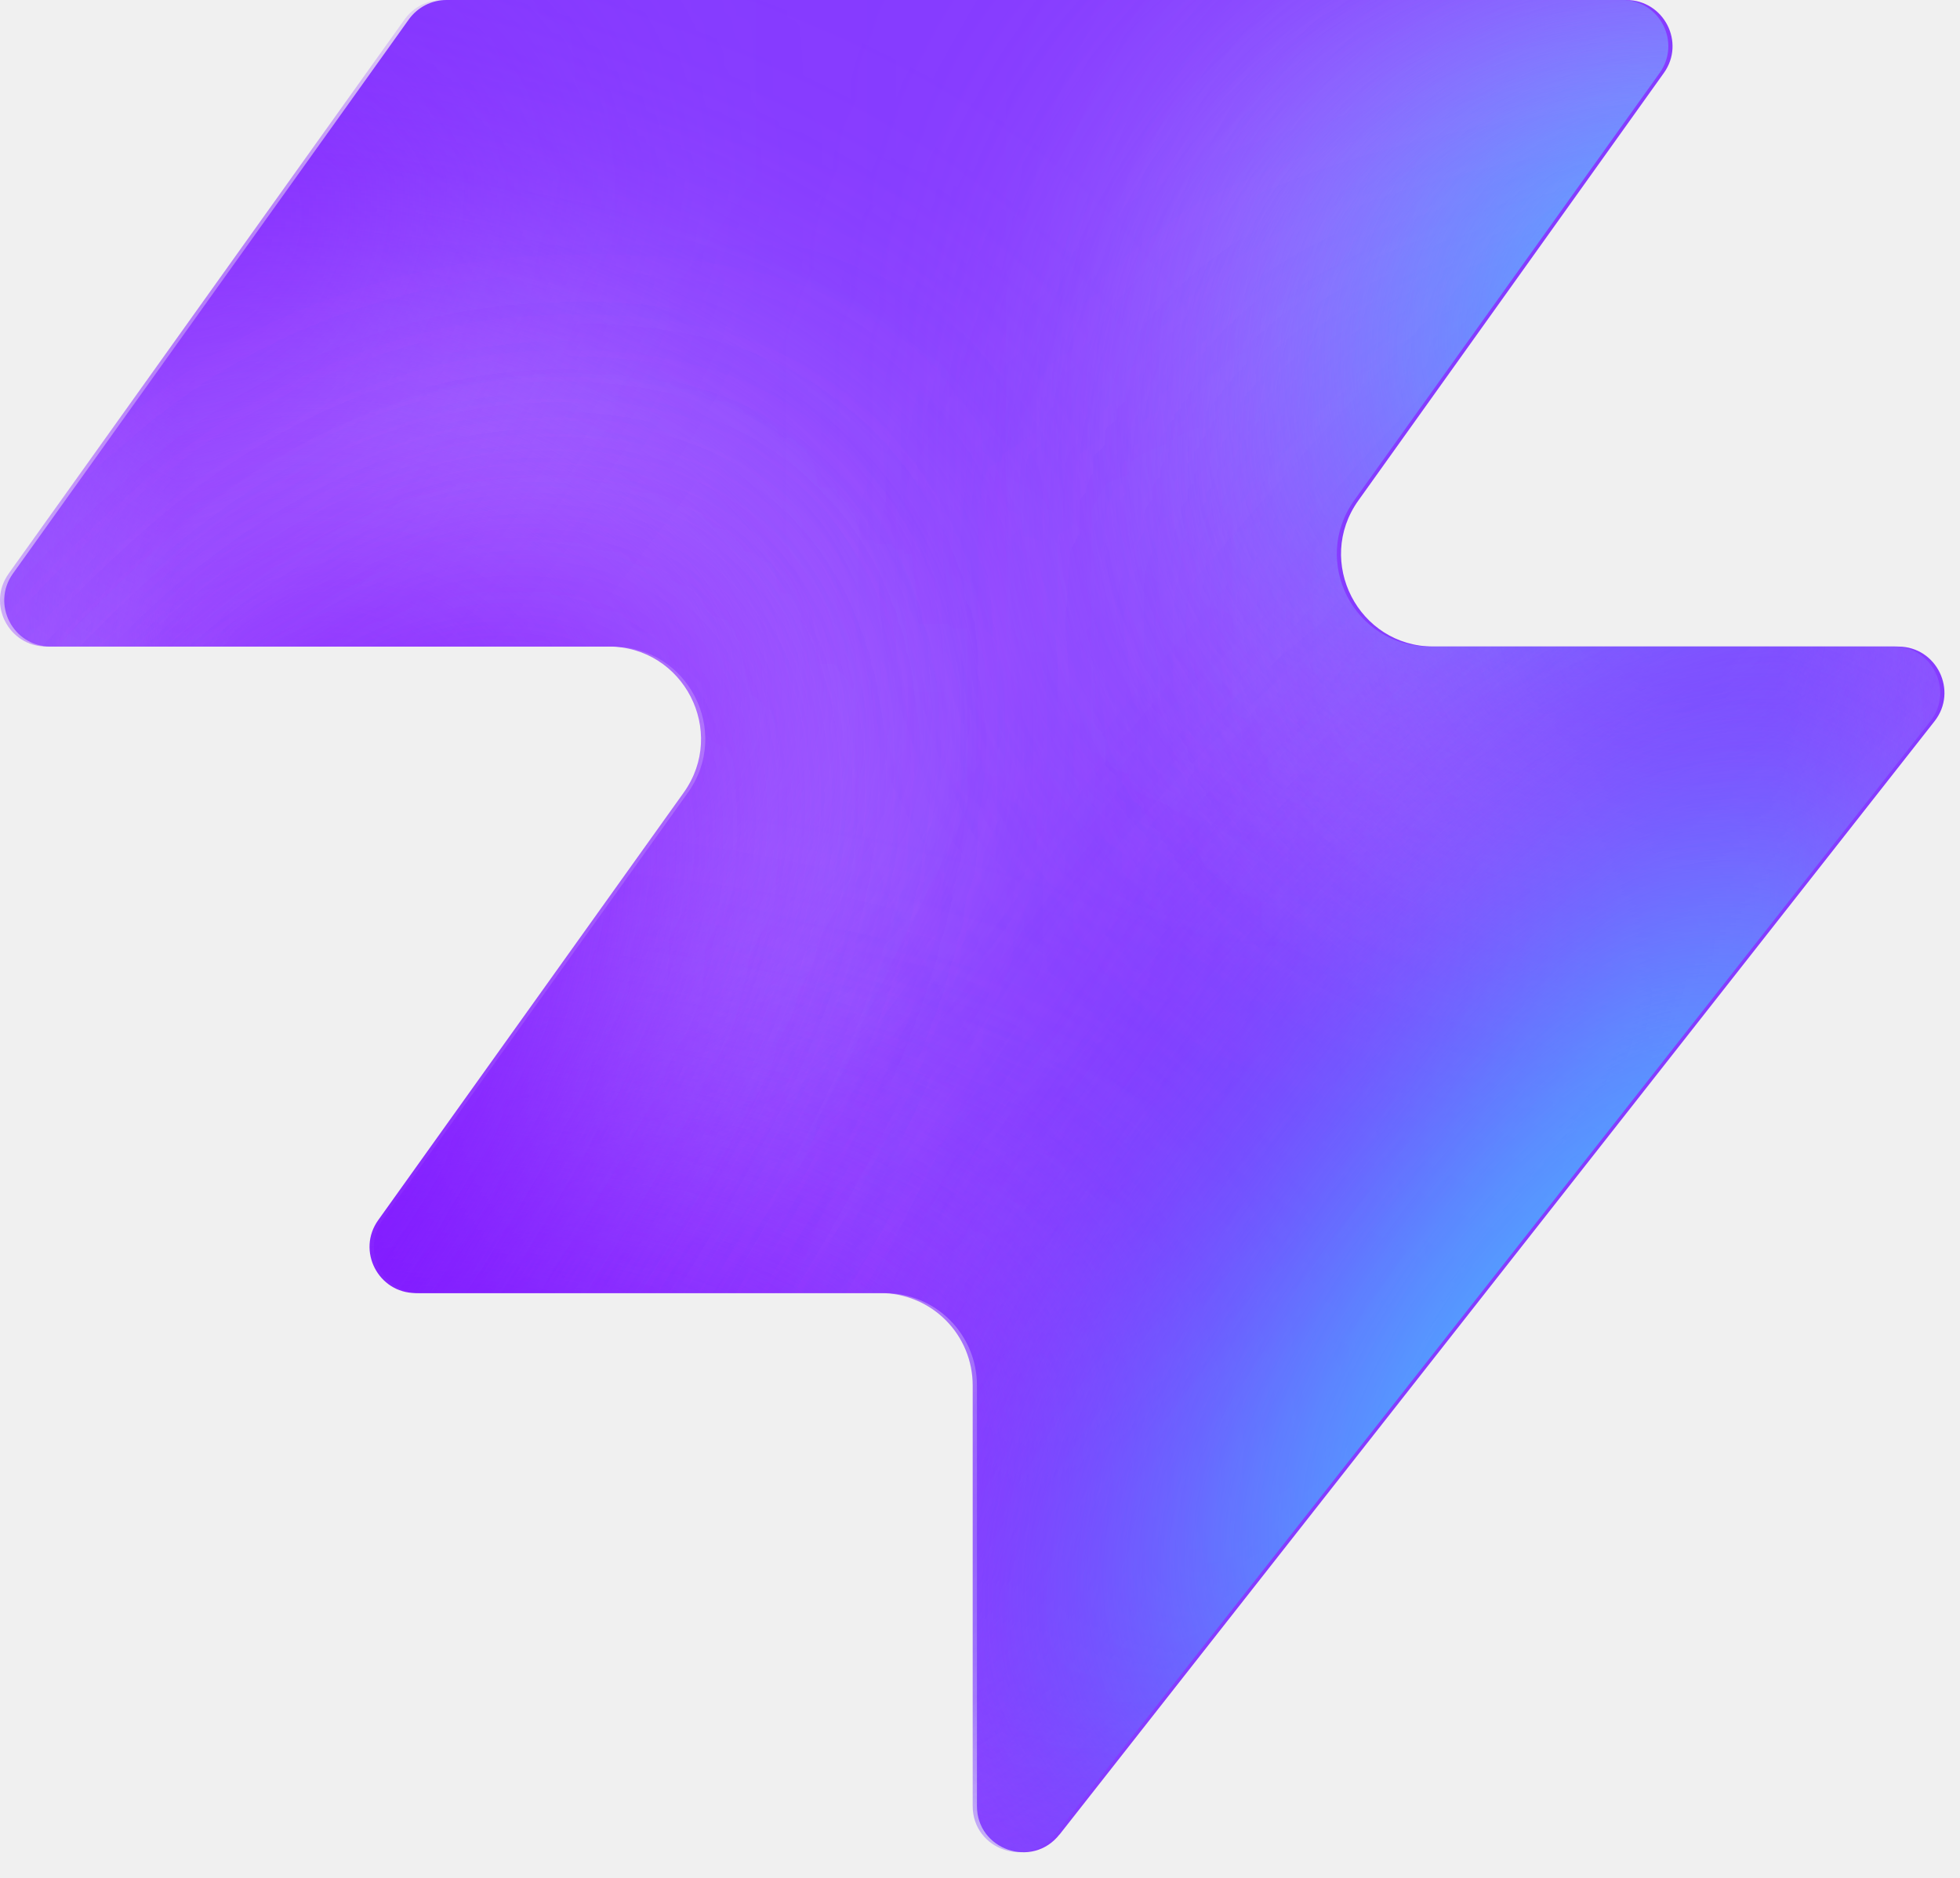
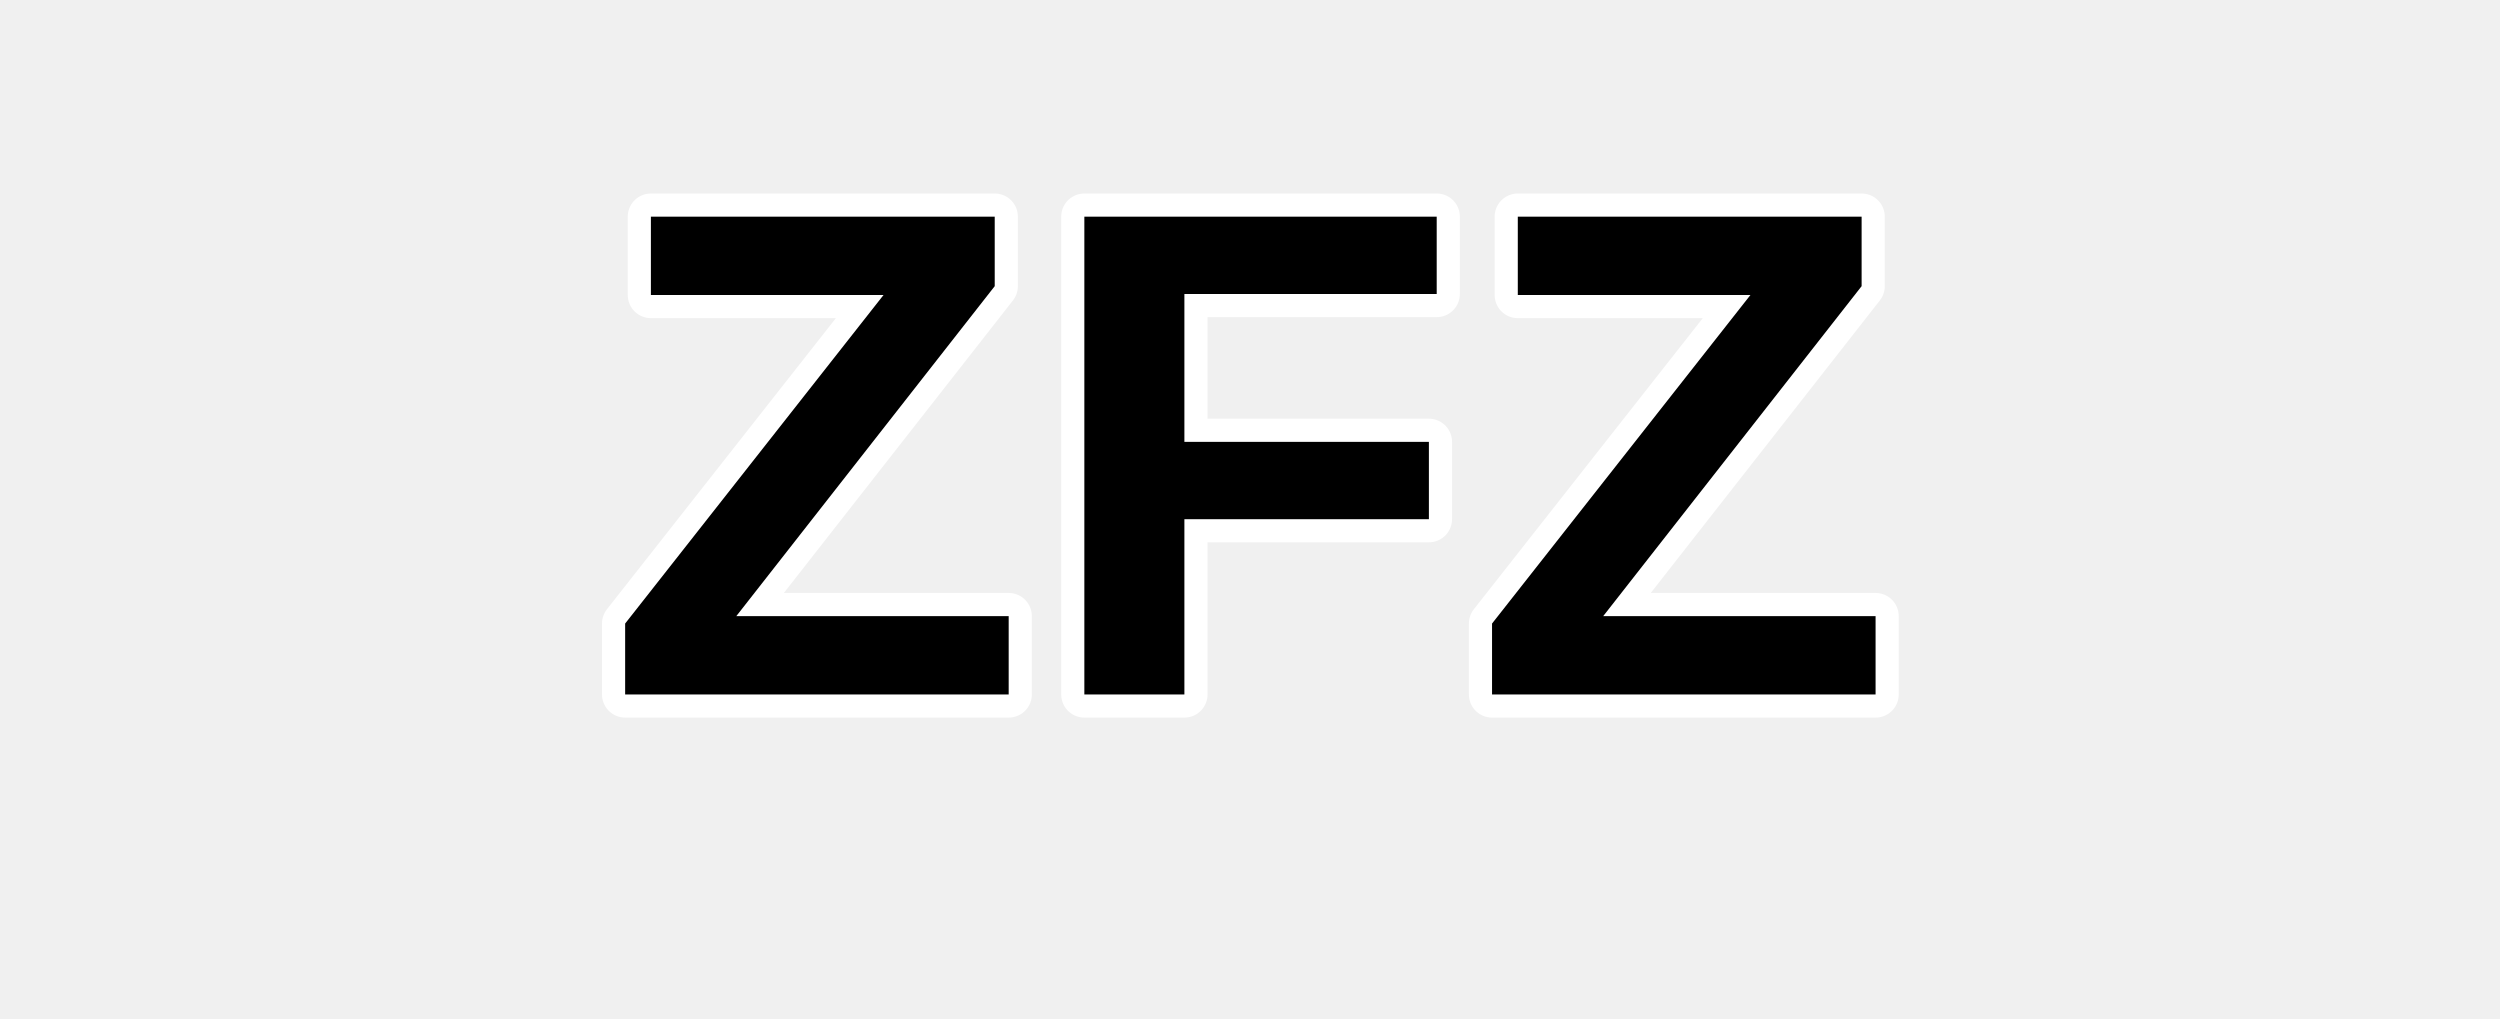
- <svg xmlns="http://www.w3.org/2000/svg" width="48" height="46" fill="none" viewBox="0 0 48 46">
-   <path fill="#863bff" d="M25.946 44.938c-.664.845-2.021.375-2.021-.698V33.937a2.26 2.26 0 0 0-2.262-2.262H10.287c-.92 0-1.456-1.04-.92-1.788l7.48-10.471c1.07-1.497 0-3.578-1.842-3.578H1.237c-.92 0-1.456-1.04-.92-1.788L10.013.474c.214-.297.556-.474.92-.474h28.894c.92 0 1.456 1.04.92 1.788l-7.48 10.471c-1.07 1.498 0 3.579 1.842 3.579h11.377c.943 0 1.473 1.088.89 1.83L25.947 44.94z" style="fill:#863bff;fill:color(display-p3 .525 .23 1);fill-opacity:1" />
-   <mask id="a" width="48" height="46" x="0" y="0" maskUnits="userSpaceOnUse" style="mask-type:alpha">
-     <path fill="#000" d="M25.842 44.938c-.664.844-2.021.375-2.021-.698V33.937a2.26 2.26 0 0 0-2.262-2.262H10.183c-.92 0-1.456-1.04-.92-1.788l7.48-10.471c1.07-1.498 0-3.579-1.842-3.579H1.133c-.92 0-1.456-1.04-.92-1.787L9.91.473c.214-.297.556-.474.92-.474h28.894c.92 0 1.456 1.04.92 1.788l-7.48 10.471c-1.07 1.498 0 3.578 1.842 3.578h11.377c.943 0 1.473 1.088.89 1.832L25.843 44.94z" style="fill:#000;fill-opacity:1" />
-   </mask>
-   <g mask="url(#a)">
-     <g filter="url(#b)">
-       <ellipse cx="5.508" cy="14.704" fill="#ede6ff" rx="5.508" ry="14.704" style="fill:#ede6ff;fill:color(display-p3 .927 .903 1);fill-opacity:1" transform="matrix(.00324 1 1 -.00324 -4.47 31.516)" />
-     </g>
-     <g filter="url(#c)">
-       <ellipse cx="10.399" cy="29.851" fill="#ede6ff" rx="10.399" ry="29.851" style="fill:#ede6ff;fill:color(display-p3 .927 .903 1);fill-opacity:1" transform="matrix(.00324 1 1 -.00324 -39.328 7.883)" />
-     </g>
-     <g filter="url(#d)">
-       <ellipse cx="5.508" cy="30.487" fill="#7e14ff" rx="5.508" ry="30.487" style="fill:#7e14ff;fill:color(display-p3 .492 .077 1);fill-opacity:1" transform="rotate(89.814 -25.913 -14.639)scale(1 -1)" />
-     </g>
-     <g filter="url(#e)">
-       <ellipse cx="5.508" cy="30.599" fill="#7e14ff" rx="5.508" ry="30.599" style="fill:#7e14ff;fill:color(display-p3 .492 .077 1);fill-opacity:1" transform="rotate(89.814 -32.644 -3.334)scale(1 -1)" />
-     </g>
-     <g filter="url(#f)">
-       <ellipse cx="5.508" cy="30.599" fill="#7e14ff" rx="5.508" ry="30.599" style="fill:#7e14ff;fill:color(display-p3 .492 .077 1);fill-opacity:1" transform="matrix(.00324 1 1 -.00324 -34.34 30.47)" />
-     </g>
-     <g filter="url(#g)">
-       <ellipse cx="14.072" cy="22.078" fill="#ede6ff" rx="14.072" ry="22.078" style="fill:#ede6ff;fill:color(display-p3 .927 .903 1);fill-opacity:1" transform="rotate(93.35 24.506 48.493)scale(-1 1)" />
-     </g>
-     <g filter="url(#h)">
-       <ellipse cx="3.47" cy="21.501" fill="#7e14ff" rx="3.47" ry="21.501" style="fill:#7e14ff;fill:color(display-p3 .492 .077 1);fill-opacity:1" transform="rotate(89.009 28.708 47.59)scale(-1 1)" />
-     </g>
-     <g filter="url(#i)">
-       <ellipse cx="3.47" cy="21.501" fill="#7e14ff" rx="3.47" ry="21.501" style="fill:#7e14ff;fill:color(display-p3 .492 .077 1);fill-opacity:1" transform="rotate(89.009 28.708 47.59)scale(-1 1)" />
-     </g>
-     <g filter="url(#j)">
-       <ellipse cx=".387" cy="8.972" fill="#7e14ff" rx="4.407" ry="29.108" style="fill:#7e14ff;fill:color(display-p3 .492 .077 1);fill-opacity:1" transform="rotate(39.51 .387 8.972)" />
-     </g>
-     <g filter="url(#k)">
-       <ellipse cx="47.523" cy="-6.092" fill="#7e14ff" rx="4.407" ry="29.108" style="fill:#7e14ff;fill:color(display-p3 .492 .077 1);fill-opacity:1" transform="rotate(37.892 47.523 -6.092)" />
-     </g>
-     <g filter="url(#l)">
-       <ellipse cx="41.412" cy="6.333" fill="#47bfff" rx="5.971" ry="9.665" style="fill:#47bfff;fill:color(display-p3 .28 .748 1);fill-opacity:1" transform="rotate(37.892 41.412 6.333)" />
-     </g>
-     <g filter="url(#m)">
-       <ellipse cx="-1.879" cy="38.332" fill="#7e14ff" rx="4.407" ry="29.108" style="fill:#7e14ff;fill:color(display-p3 .492 .077 1);fill-opacity:1" transform="rotate(37.892 -1.88 38.332)" />
-     </g>
-     <g filter="url(#n)">
-       <ellipse cx="-1.879" cy="38.332" fill="#7e14ff" rx="4.407" ry="29.108" style="fill:#7e14ff;fill:color(display-p3 .492 .077 1);fill-opacity:1" transform="rotate(37.892 -1.88 38.332)" />
-     </g>
-     <g filter="url(#o)">
-       <ellipse cx="35.651" cy="29.907" fill="#7e14ff" rx="4.407" ry="29.108" style="fill:#7e14ff;fill:color(display-p3 .492 .077 1);fill-opacity:1" transform="rotate(37.892 35.651 29.907)" />
-     </g>
-     <g filter="url(#p)">
-       <ellipse cx="38.418" cy="32.4" fill="#47bfff" rx="5.971" ry="15.297" style="fill:#47bfff;fill:color(display-p3 .28 .748 1);fill-opacity:1" transform="rotate(37.892 38.418 32.4)" />
-     </g>
-   </g>
-   <defs>
-     <filter id="b" width="60.045" height="41.654" x="-19.77" y="16.149" color-interpolation-filters="sRGB" filterUnits="userSpaceOnUse">
-       <feFlood flood-opacity="0" result="BackgroundImageFix" />
-       <feBlend in="SourceGraphic" in2="BackgroundImageFix" result="shape" />
-       <feGaussianBlur result="effect1_foregroundBlur_2002_17158" stdDeviation="7.659" />
-     </filter>
-     <filter id="c" width="90.34" height="51.437" x="-54.613" y="-7.533" color-interpolation-filters="sRGB" filterUnits="userSpaceOnUse">
-       <feFlood flood-opacity="0" result="BackgroundImageFix" />
-       <feBlend in="SourceGraphic" in2="BackgroundImageFix" result="shape" />
-       <feGaussianBlur result="effect1_foregroundBlur_2002_17158" stdDeviation="7.659" />
-     </filter>
-     <filter id="d" width="79.355" height="29.4" x="-49.64" y="2.03" color-interpolation-filters="sRGB" filterUnits="userSpaceOnUse">
-       <feFlood flood-opacity="0" result="BackgroundImageFix" />
-       <feBlend in="SourceGraphic" in2="BackgroundImageFix" result="shape" />
-       <feGaussianBlur result="effect1_foregroundBlur_2002_17158" stdDeviation="4.596" />
-     </filter>
-     <filter id="e" width="79.579" height="29.4" x="-45.045" y="20.029" color-interpolation-filters="sRGB" filterUnits="userSpaceOnUse">
-       <feFlood flood-opacity="0" result="BackgroundImageFix" />
-       <feBlend in="SourceGraphic" in2="BackgroundImageFix" result="shape" />
-       <feGaussianBlur result="effect1_foregroundBlur_2002_17158" stdDeviation="4.596" />
-     </filter>
-     <filter id="f" width="79.579" height="29.4" x="-43.513" y="21.178" color-interpolation-filters="sRGB" filterUnits="userSpaceOnUse">
-       <feFlood flood-opacity="0" result="BackgroundImageFix" />
-       <feBlend in="SourceGraphic" in2="BackgroundImageFix" result="shape" />
-       <feGaussianBlur result="effect1_foregroundBlur_2002_17158" stdDeviation="4.596" />
-     </filter>
-     <filter id="g" width="74.749" height="58.852" x="15.756" y="-17.901" color-interpolation-filters="sRGB" filterUnits="userSpaceOnUse">
-       <feFlood flood-opacity="0" result="BackgroundImageFix" />
-       <feBlend in="SourceGraphic" in2="BackgroundImageFix" result="shape" />
-       <feGaussianBlur result="effect1_foregroundBlur_2002_17158" stdDeviation="7.659" />
-     </filter>
-     <filter id="h" width="61.377" height="25.362" x="23.548" y="2.284" color-interpolation-filters="sRGB" filterUnits="userSpaceOnUse">
-       <feFlood flood-opacity="0" result="BackgroundImageFix" />
-       <feBlend in="SourceGraphic" in2="BackgroundImageFix" result="shape" />
-       <feGaussianBlur result="effect1_foregroundBlur_2002_17158" stdDeviation="4.596" />
-     </filter>
-     <filter id="i" width="61.377" height="25.362" x="23.548" y="2.284" color-interpolation-filters="sRGB" filterUnits="userSpaceOnUse">
-       <feFlood flood-opacity="0" result="BackgroundImageFix" />
-       <feBlend in="SourceGraphic" in2="BackgroundImageFix" result="shape" />
-       <feGaussianBlur result="effect1_foregroundBlur_2002_17158" stdDeviation="4.596" />
-     </filter>
-     <filter id="j" width="56.045" height="63.649" x="-27.636" y="-22.853" color-interpolation-filters="sRGB" filterUnits="userSpaceOnUse">
-       <feFlood flood-opacity="0" result="BackgroundImageFix" />
-       <feBlend in="SourceGraphic" in2="BackgroundImageFix" result="shape" />
-       <feGaussianBlur result="effect1_foregroundBlur_2002_17158" stdDeviation="4.596" />
-     </filter>
-     <filter id="k" width="54.814" height="64.646" x="20.116" y="-38.415" color-interpolation-filters="sRGB" filterUnits="userSpaceOnUse">
-       <feFlood flood-opacity="0" result="BackgroundImageFix" />
-       <feBlend in="SourceGraphic" in2="BackgroundImageFix" result="shape" />
-       <feGaussianBlur result="effect1_foregroundBlur_2002_17158" stdDeviation="4.596" />
-     </filter>
-     <filter id="l" width="33.541" height="35.313" x="24.641" y="-11.323" color-interpolation-filters="sRGB" filterUnits="userSpaceOnUse">
-       <feFlood flood-opacity="0" result="BackgroundImageFix" />
-       <feBlend in="SourceGraphic" in2="BackgroundImageFix" result="shape" />
-       <feGaussianBlur result="effect1_foregroundBlur_2002_17158" stdDeviation="4.596" />
-     </filter>
-     <filter id="m" width="54.814" height="64.646" x="-29.286" y="6.009" color-interpolation-filters="sRGB" filterUnits="userSpaceOnUse">
-       <feFlood flood-opacity="0" result="BackgroundImageFix" />
-       <feBlend in="SourceGraphic" in2="BackgroundImageFix" result="shape" />
-       <feGaussianBlur result="effect1_foregroundBlur_2002_17158" stdDeviation="4.596" />
-     </filter>
-     <filter id="n" width="54.814" height="64.646" x="-29.286" y="6.009" color-interpolation-filters="sRGB" filterUnits="userSpaceOnUse">
-       <feFlood flood-opacity="0" result="BackgroundImageFix" />
-       <feBlend in="SourceGraphic" in2="BackgroundImageFix" result="shape" />
-       <feGaussianBlur result="effect1_foregroundBlur_2002_17158" stdDeviation="4.596" />
-     </filter>
-     <filter id="o" width="54.814" height="64.646" x="8.244" y="-2.416" color-interpolation-filters="sRGB" filterUnits="userSpaceOnUse">
-       <feFlood flood-opacity="0" result="BackgroundImageFix" />
-       <feBlend in="SourceGraphic" in2="BackgroundImageFix" result="shape" />
-       <feGaussianBlur result="effect1_foregroundBlur_2002_17158" stdDeviation="4.596" />
-     </filter>
-     <filter id="p" width="39.409" height="43.623" x="18.713" y="10.588" color-interpolation-filters="sRGB" filterUnits="userSpaceOnUse">
-       <feFlood flood-opacity="0" result="BackgroundImageFix" />
-       <feBlend in="SourceGraphic" in2="BackgroundImageFix" result="shape" />
-       <feGaussianBlur result="effect1_foregroundBlur_2002_17158" stdDeviation="4.596" />
-     </filter>
-   </defs>
+ <svg xmlns="http://www.w3.org/2000/svg" width="540" height="220" viewBox="0 0 540 220" role="img">
+   <text x="270" y="150" text-anchor="middle" font-family="Arial Black, Arial, sans-serif" font-weight="900" font-size="150" letter-spacing="2" fill="#000000" stroke="#ffffff" stroke-width="10" stroke-linejoin="round" paint-order="stroke fill">ZFZ</text>
</svg>
